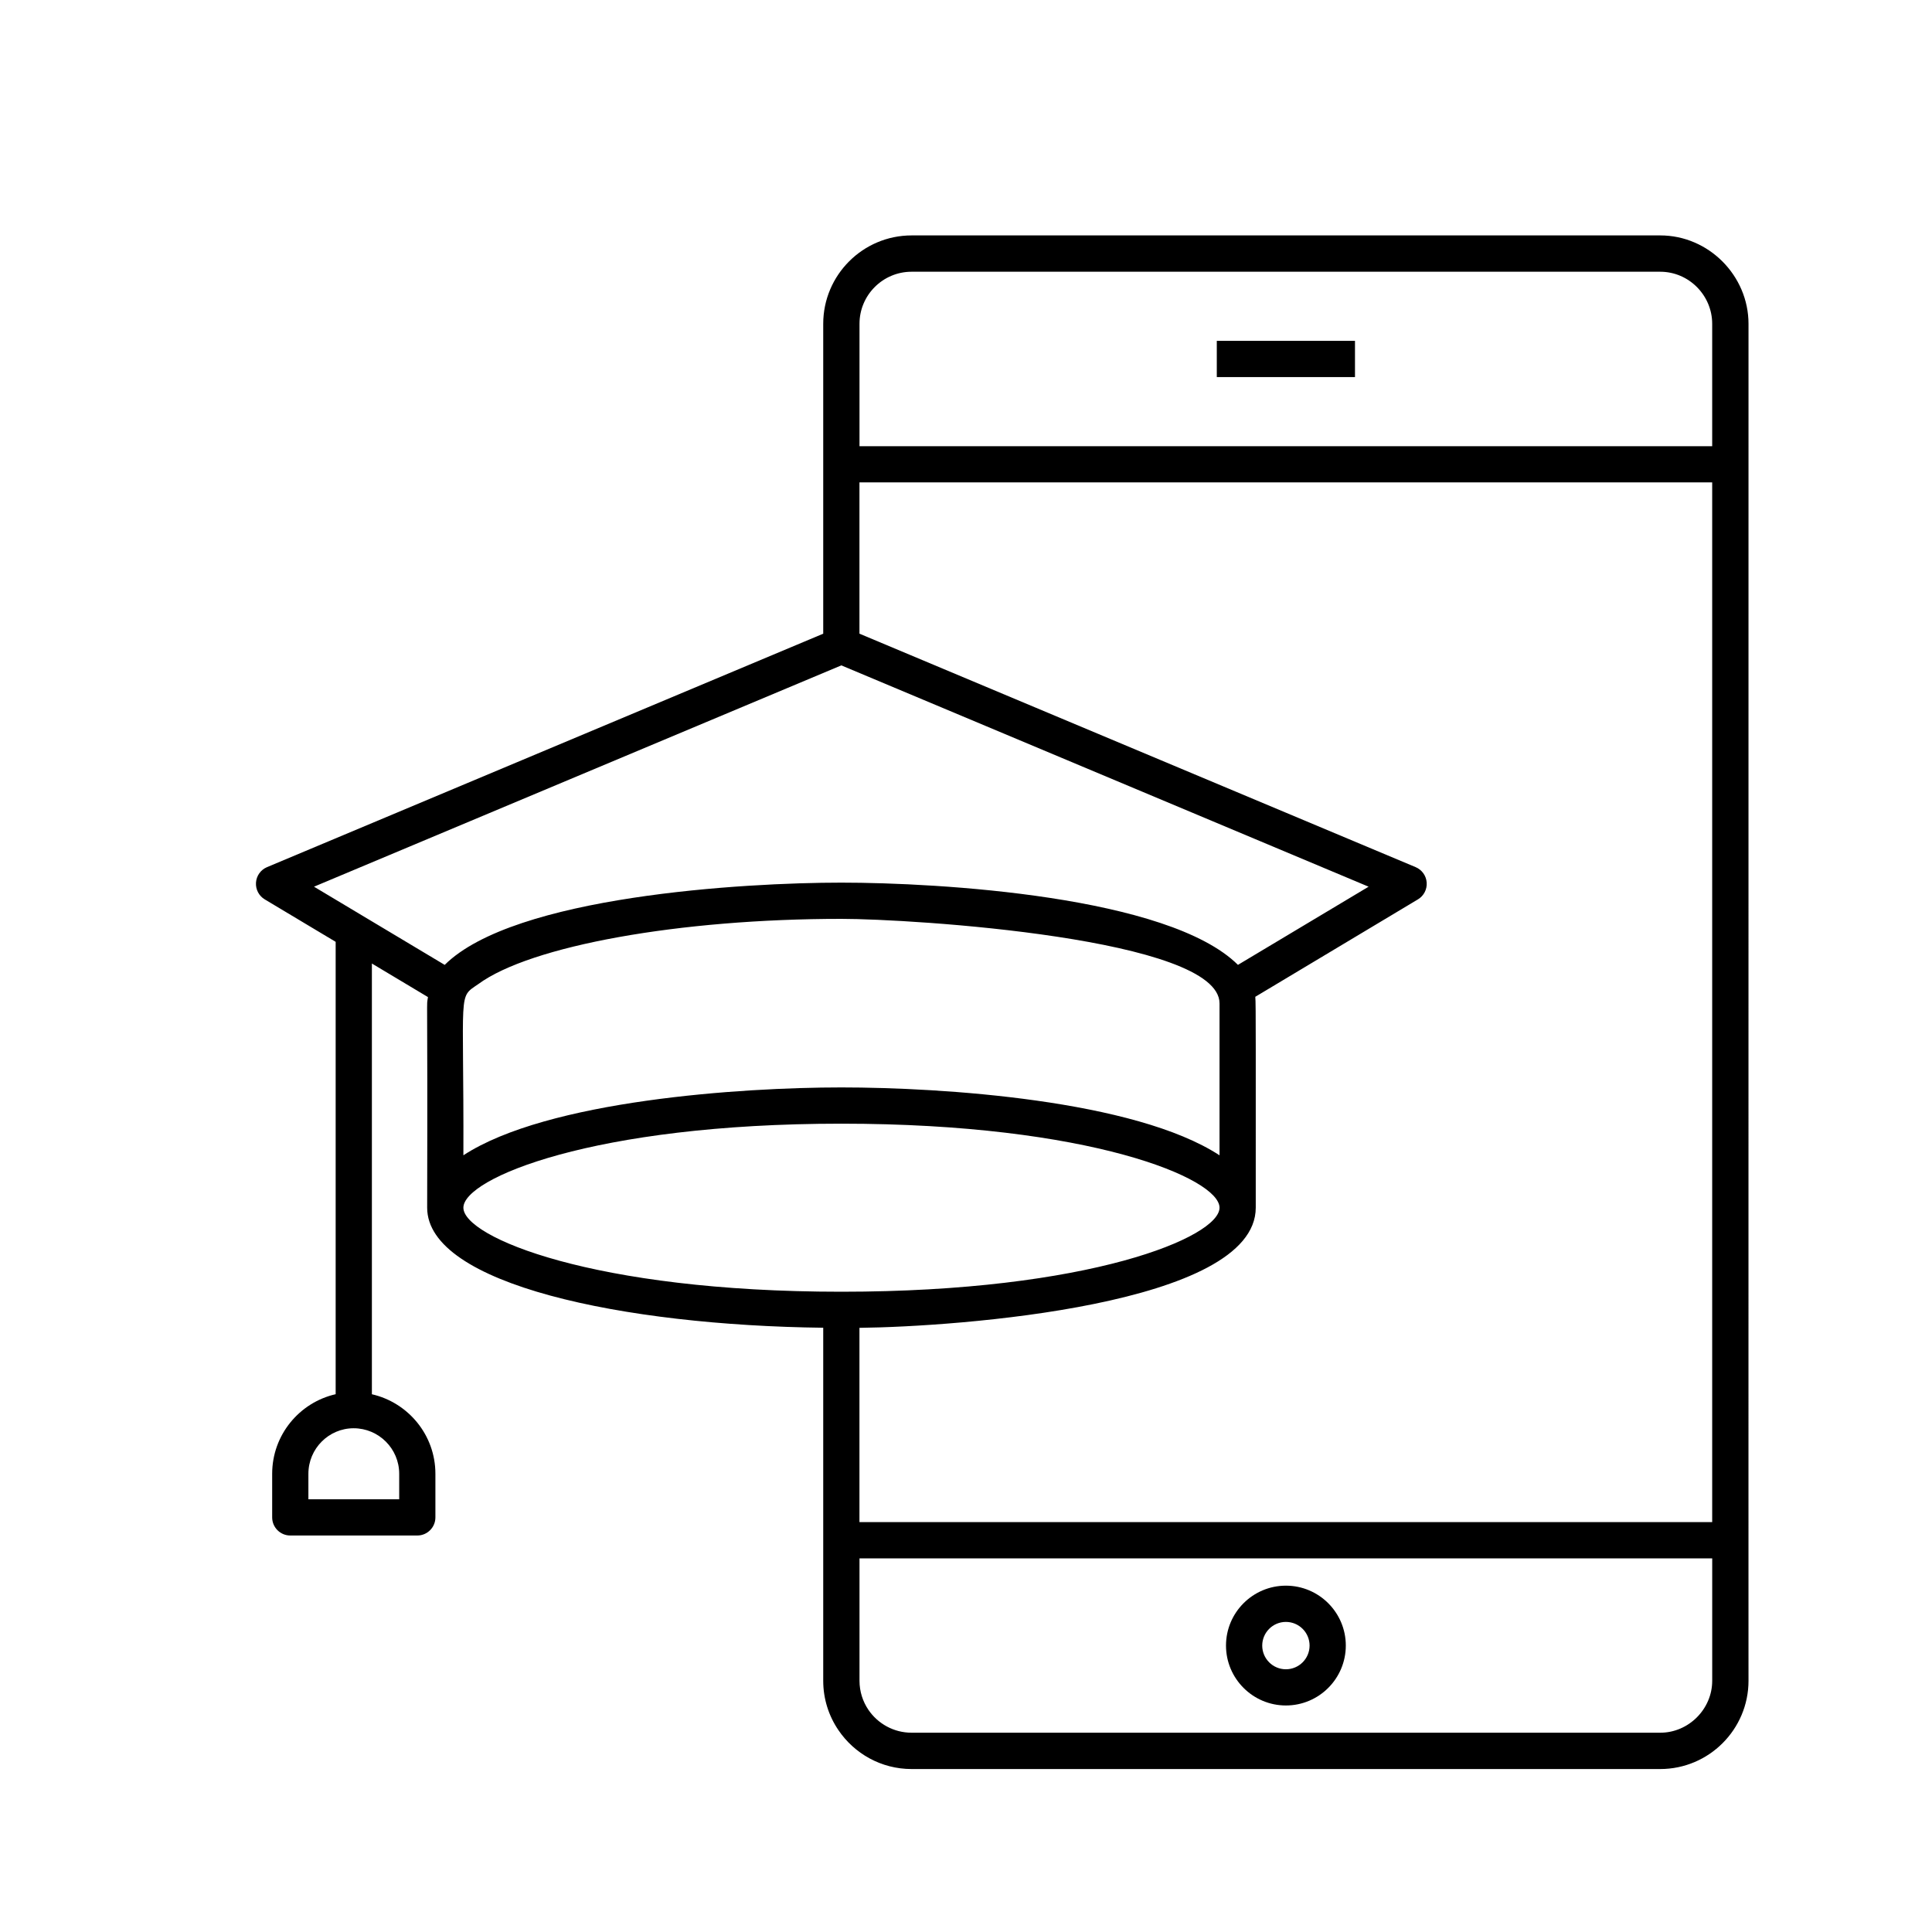
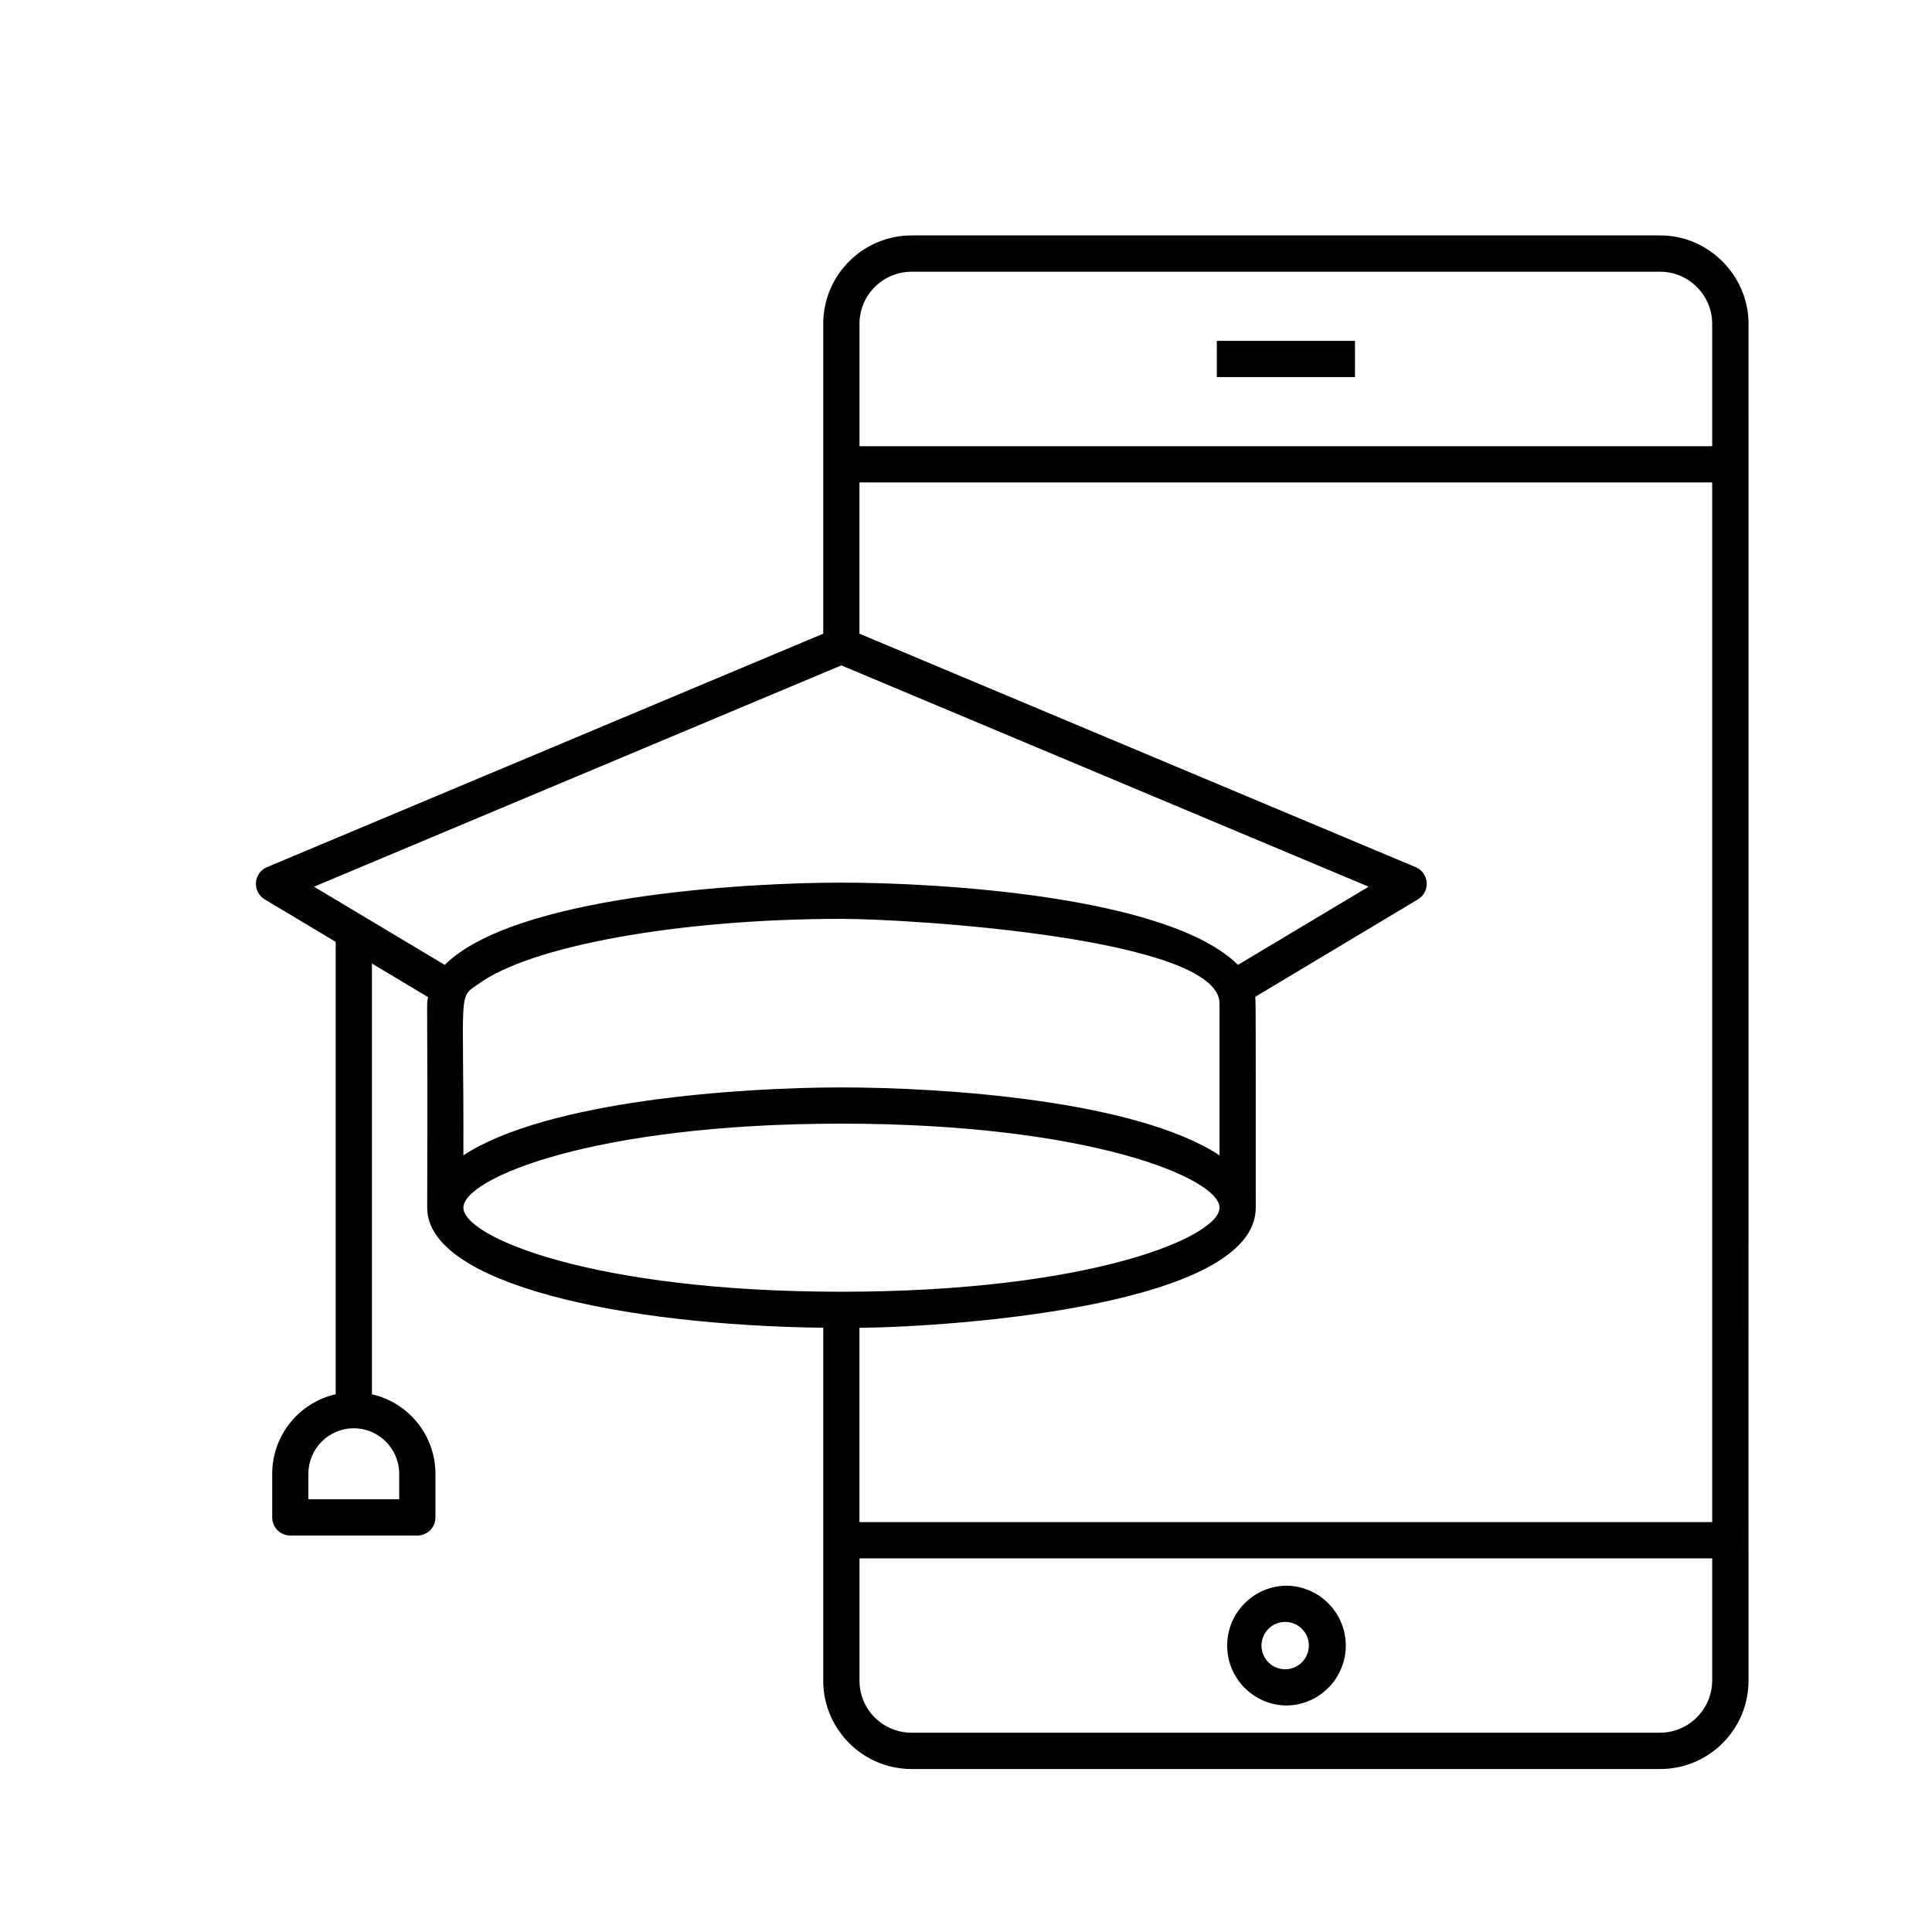
- <svg xmlns="http://www.w3.org/2000/svg" version="1.1" x="0px" y="0px" viewBox="-8 -8 80 80" enable-background="new 0 0 67 67" xml:space="preserve" id="icon-2">
-   <g>
-     <path d="M60.748,1.748H29.748c-2.018,0-3.66,1.642-3.66,3.66v12.832L3.058,27.906   c-0.261,0.109-0.438,0.355-0.458,0.638s0.12,0.552,0.362,0.697l2.937,1.758   v18.732c-1.502,0.342-2.629,1.687-2.629,3.295v1.806c0,0.414,0.336,0.75,0.75,0.75   h5.259c0.414,0,0.75-0.336,0.75-0.75v-1.806c0-1.606-1.127-2.949-2.63-3.293V31.897   l2.322,1.39c-0.071,0.535-0.009-0.933-0.033,8.721   c0,3.174,8.129,4.874,16.4,4.971v14.619c0,0.755,0.231,1.457,0.627,2.04   c0.658,0.973,1.771,1.614,3.031,1.614h31c2.016,0,3.656-1.641,3.656-3.656   c-0,0.1-0.004-3.097,0-56.188C64.402,3.418,62.756,1.748,60.748,1.748z    M8.53,53.026v1.056H4.77v-1.056c0-1.039,0.841-1.885,1.875-1.885   C7.684,51.142,8.53,51.987,8.53,53.026z M60.748,63.748H29.748   c-0.744,0-1.401-0.377-1.789-0.948c-0.233-0.344-0.369-0.759-0.369-1.204v-5.067   h35.309v5.069C62.898,62.772,61.919,63.748,60.748,63.748z M62.898,55.028H27.588   v-8.045c4.038-0.046,16.41-0.936,16.41-4.976   c-0.004-6.065,0.011-8.524-0.019-8.732l6.735-4.034   c0.243-0.146,0.382-0.415,0.362-0.697s-0.197-0.528-0.458-0.638l-23.03-9.667   v-6.264h35.31V55.028z M26.838,37.028c-4.16,0-12.17,0.537-15.65,2.81   c0.022-6.95-0.241-6.498,0.615-7.087c2.162-1.592,8.344-2.703,15.035-2.703   c2.918,0,15.66,0.802,15.66,3.5v6.291C38.985,37.545,31.016,37.028,26.838,37.028z    M27.59,5.408c0-1.189,0.967-2.156,2.156-2.156h31   c1.19,0,2.152,0.981,2.152,2.156v5.068H27.59V5.408z M26.838,19.552   l21.833,9.164l-5.41,3.237c-2.876-2.852-12.39-3.405-16.424-3.405   c-4.038,0-13.553,0.555-16.423,3.406l-5.412-3.238L26.838,19.552z M11.188,42.008   c0-1.214,5.375-3.479,15.65-3.479c10.281,0,15.66,2.266,15.66,3.479   c0,1.215-5.378,3.48-15.66,3.48C16.563,45.488,11.188,43.223,11.188,42.008z" />
-     <path d="M45.246,57.659c-1.368,0-2.48,1.112-2.48,2.48s1.113,2.481,2.48,2.481   c1.368,0,2.481-1.113,2.481-2.481S46.614,57.659,45.246,57.659z M45.246,61.121   c-0.541,0-0.98-0.44-0.98-0.981s0.44-0.98,0.98-0.98   c0.541,0,0.981,0.439,0.981,0.98S45.787,61.121,45.246,61.121z" />
-     <rect x="42.385" y="6.114" width="5.722" height="1.5" />
-   </g>
+ <svg xmlns="http://www.w3.org/2000/svg" version="1.1" x="0" y="0" viewBox="-8 -8 80 80" xml:space="preserve" id="icon-2">
+   <path d="M60.748 1.748h-31a3.664 3.664 0 00-3.66 3.66V18.24l-23.03 9.666a.749.749 0 00-.096 1.335L5.9 31v18.732a3.384 3.384 0 00-2.629 3.295v1.806c0 .414.336.75.75.75h5.26a.75.75 0 00.75-.75v-1.806a3.386 3.386 0 00-2.63-3.293V31.897l2.321 1.39c-.071.535-.009-.934-.033 8.72 0 3.174 8.13 4.874 16.4 4.972v14.619c0 .755.231 1.457.627 2.04a3.656 3.656 0 003.03 1.614h31a3.66 3.66 0 003.657-3.656c0 .1-.004-3.097 0-56.188 0-1.99-1.646-3.66-3.654-3.66zM8.53 53.026v1.056H4.77v-1.056c0-1.039.842-1.884 1.875-1.884 1.04 0 1.885.845 1.885 1.884zm52.218 10.722h-31a2.162 2.162 0 01-1.79-.948 2.144 2.144 0 01-.368-1.204v-5.068h35.308v5.07a2.17 2.17 0 01-2.15 2.15zm2.15-8.72h-35.31v-8.045c4.038-.046 16.41-.935 16.41-4.975-.005-6.065.01-8.524-.02-8.733l6.736-4.034a.75.75 0 00-.096-1.335l-23.03-9.666v-6.264h35.31v43.052zm-36.06-18c-4.16 0-12.17.538-15.65 2.81.022-6.95-.24-6.498.615-7.087 2.162-1.592 8.344-2.703 15.035-2.703 2.918 0 15.66.802 15.66 3.5v6.29c-3.513-2.293-11.482-2.81-15.66-2.81zm.752-31.62c0-1.189.967-2.156 2.156-2.156h31c1.19 0 2.152.98 2.152 2.156v5.068H27.59V5.408zm-.752 14.144l21.834 9.164-5.41 3.237c-2.877-2.852-12.39-3.405-16.424-3.405-4.038 0-13.553.555-16.423 3.406l-5.412-3.238 21.835-9.164zm-15.65 22.456c0-1.214 5.375-3.48 15.65-3.48 10.281 0 15.66 2.266 15.66 3.48 0 1.215-5.379 3.48-15.66 3.48-10.275 0-15.65-2.265-15.65-3.48z" />
+   <path d="M45.246 57.66a2.481 2.481 0 000 4.961c1.368 0 2.48-1.113 2.48-2.481s-1.112-2.48-2.48-2.48zm0 3.461a.981.981 0 11.002-1.961.981.981 0 01-.002 1.961zM42.385 6.114h5.722v1.5h-5.722z" />
</svg>
